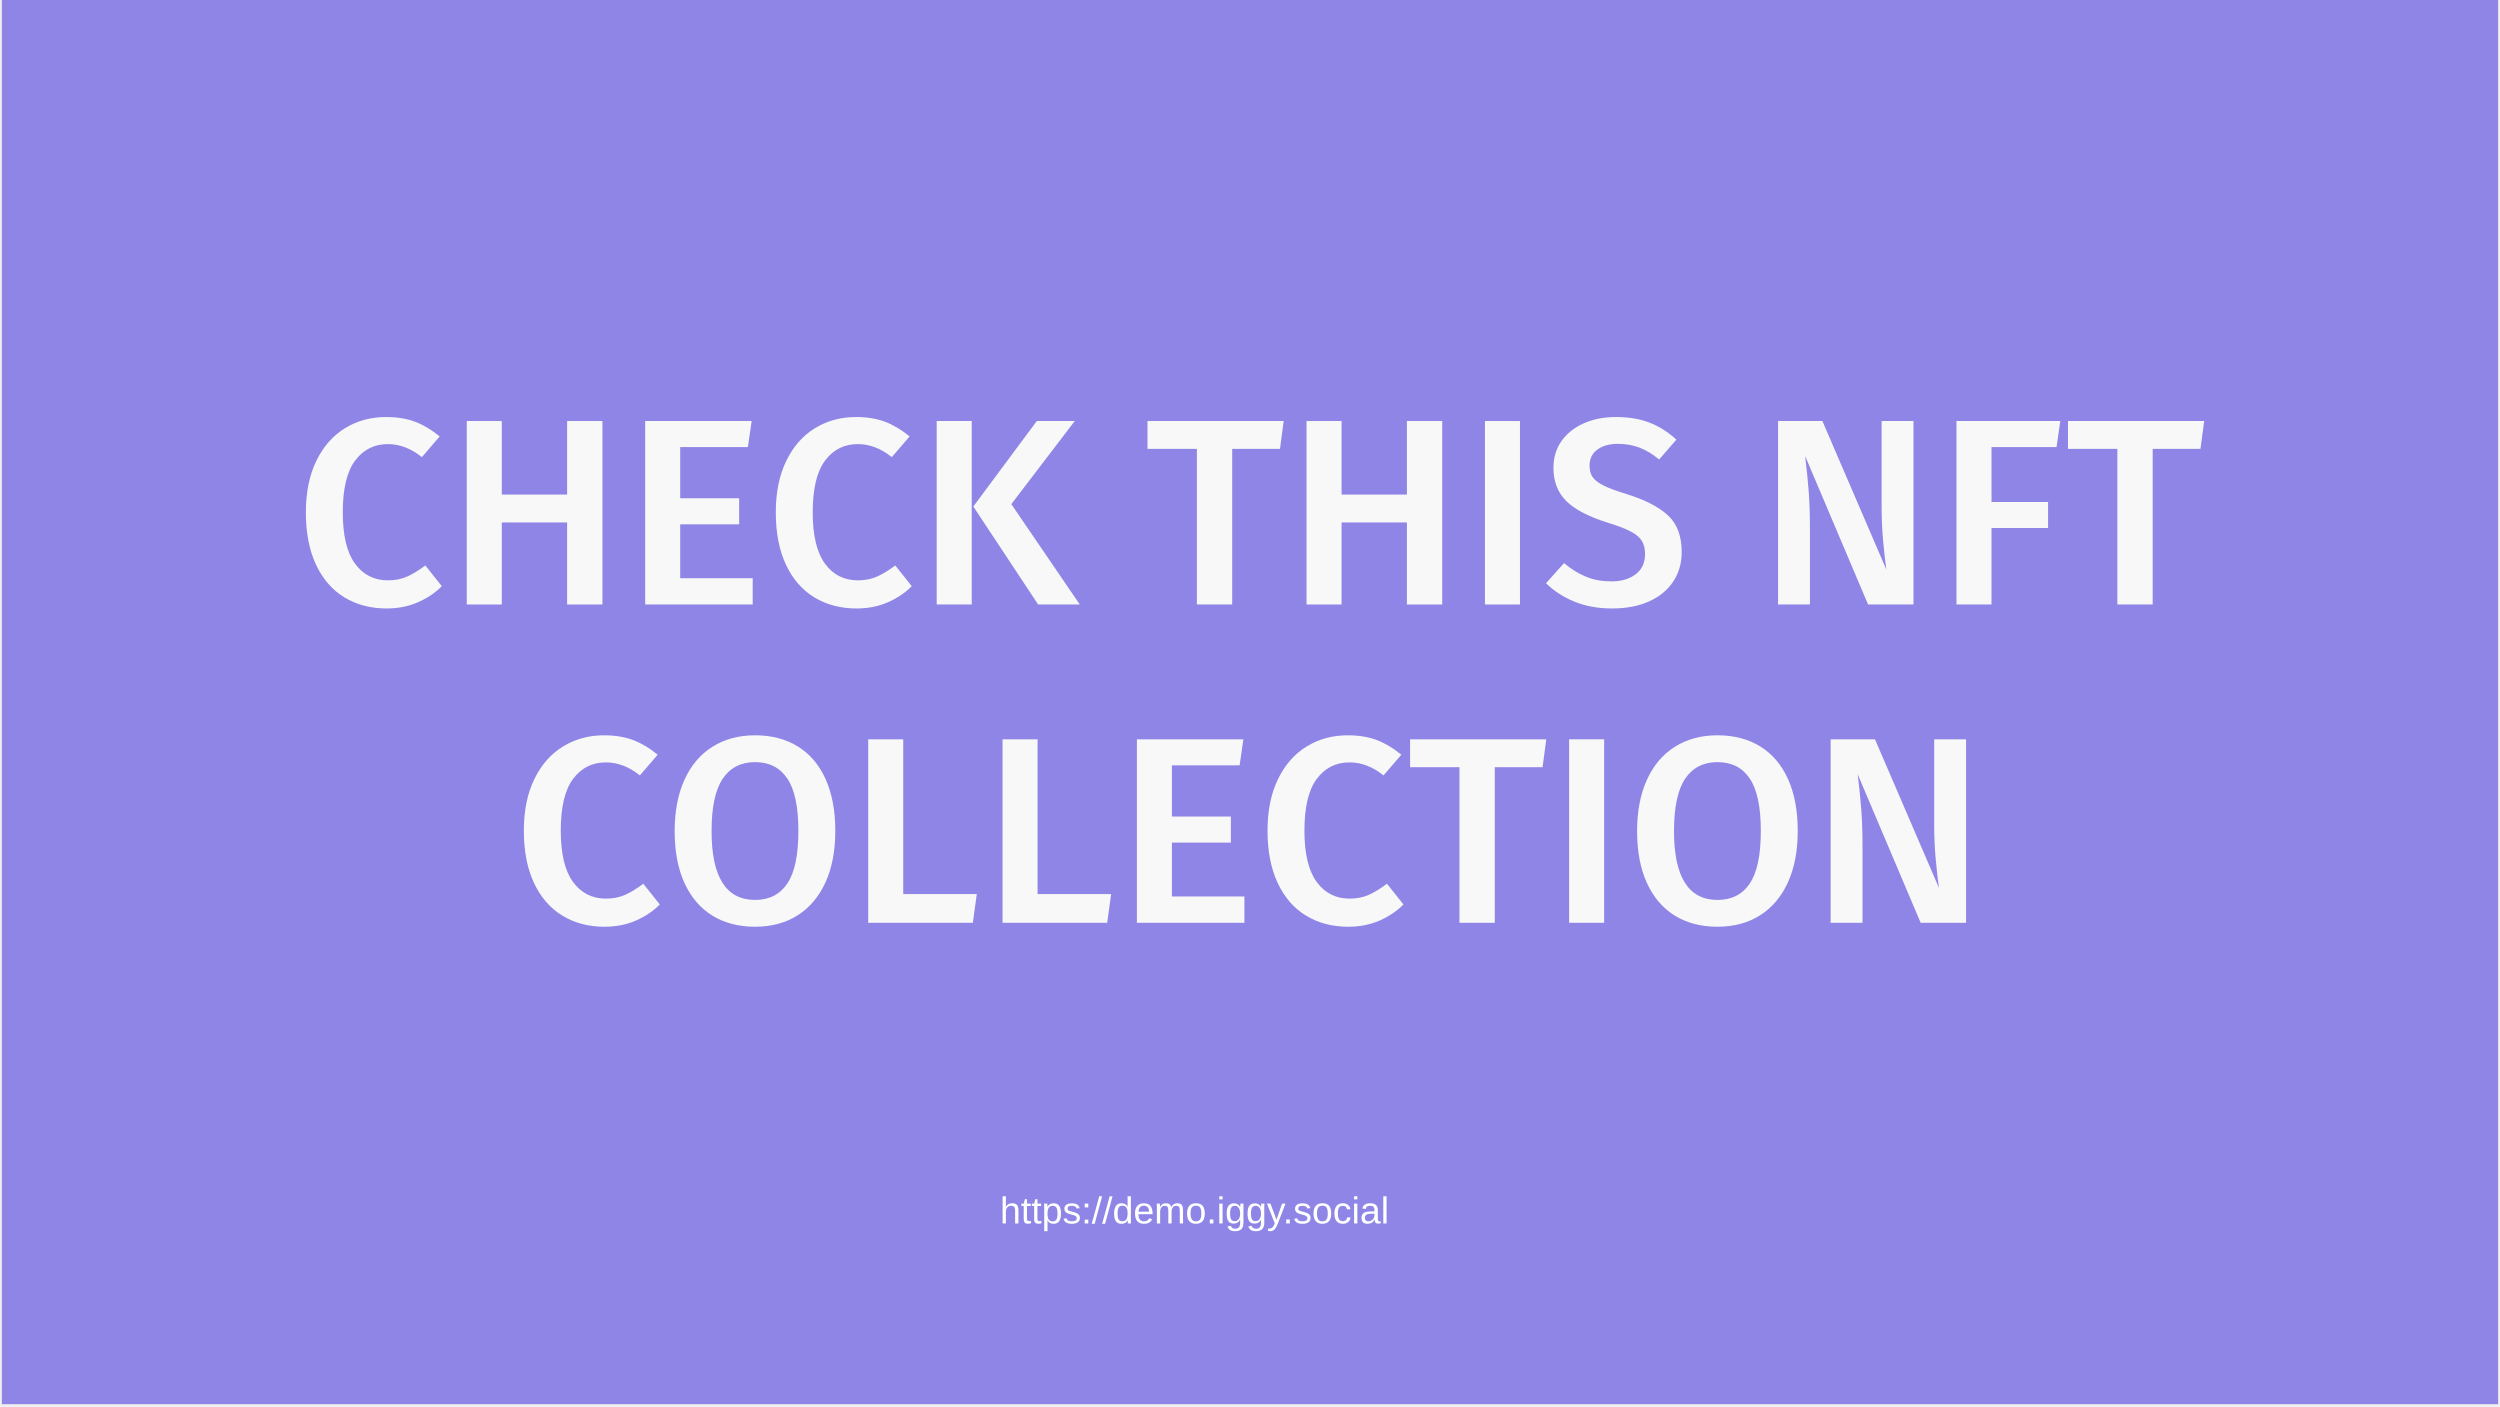
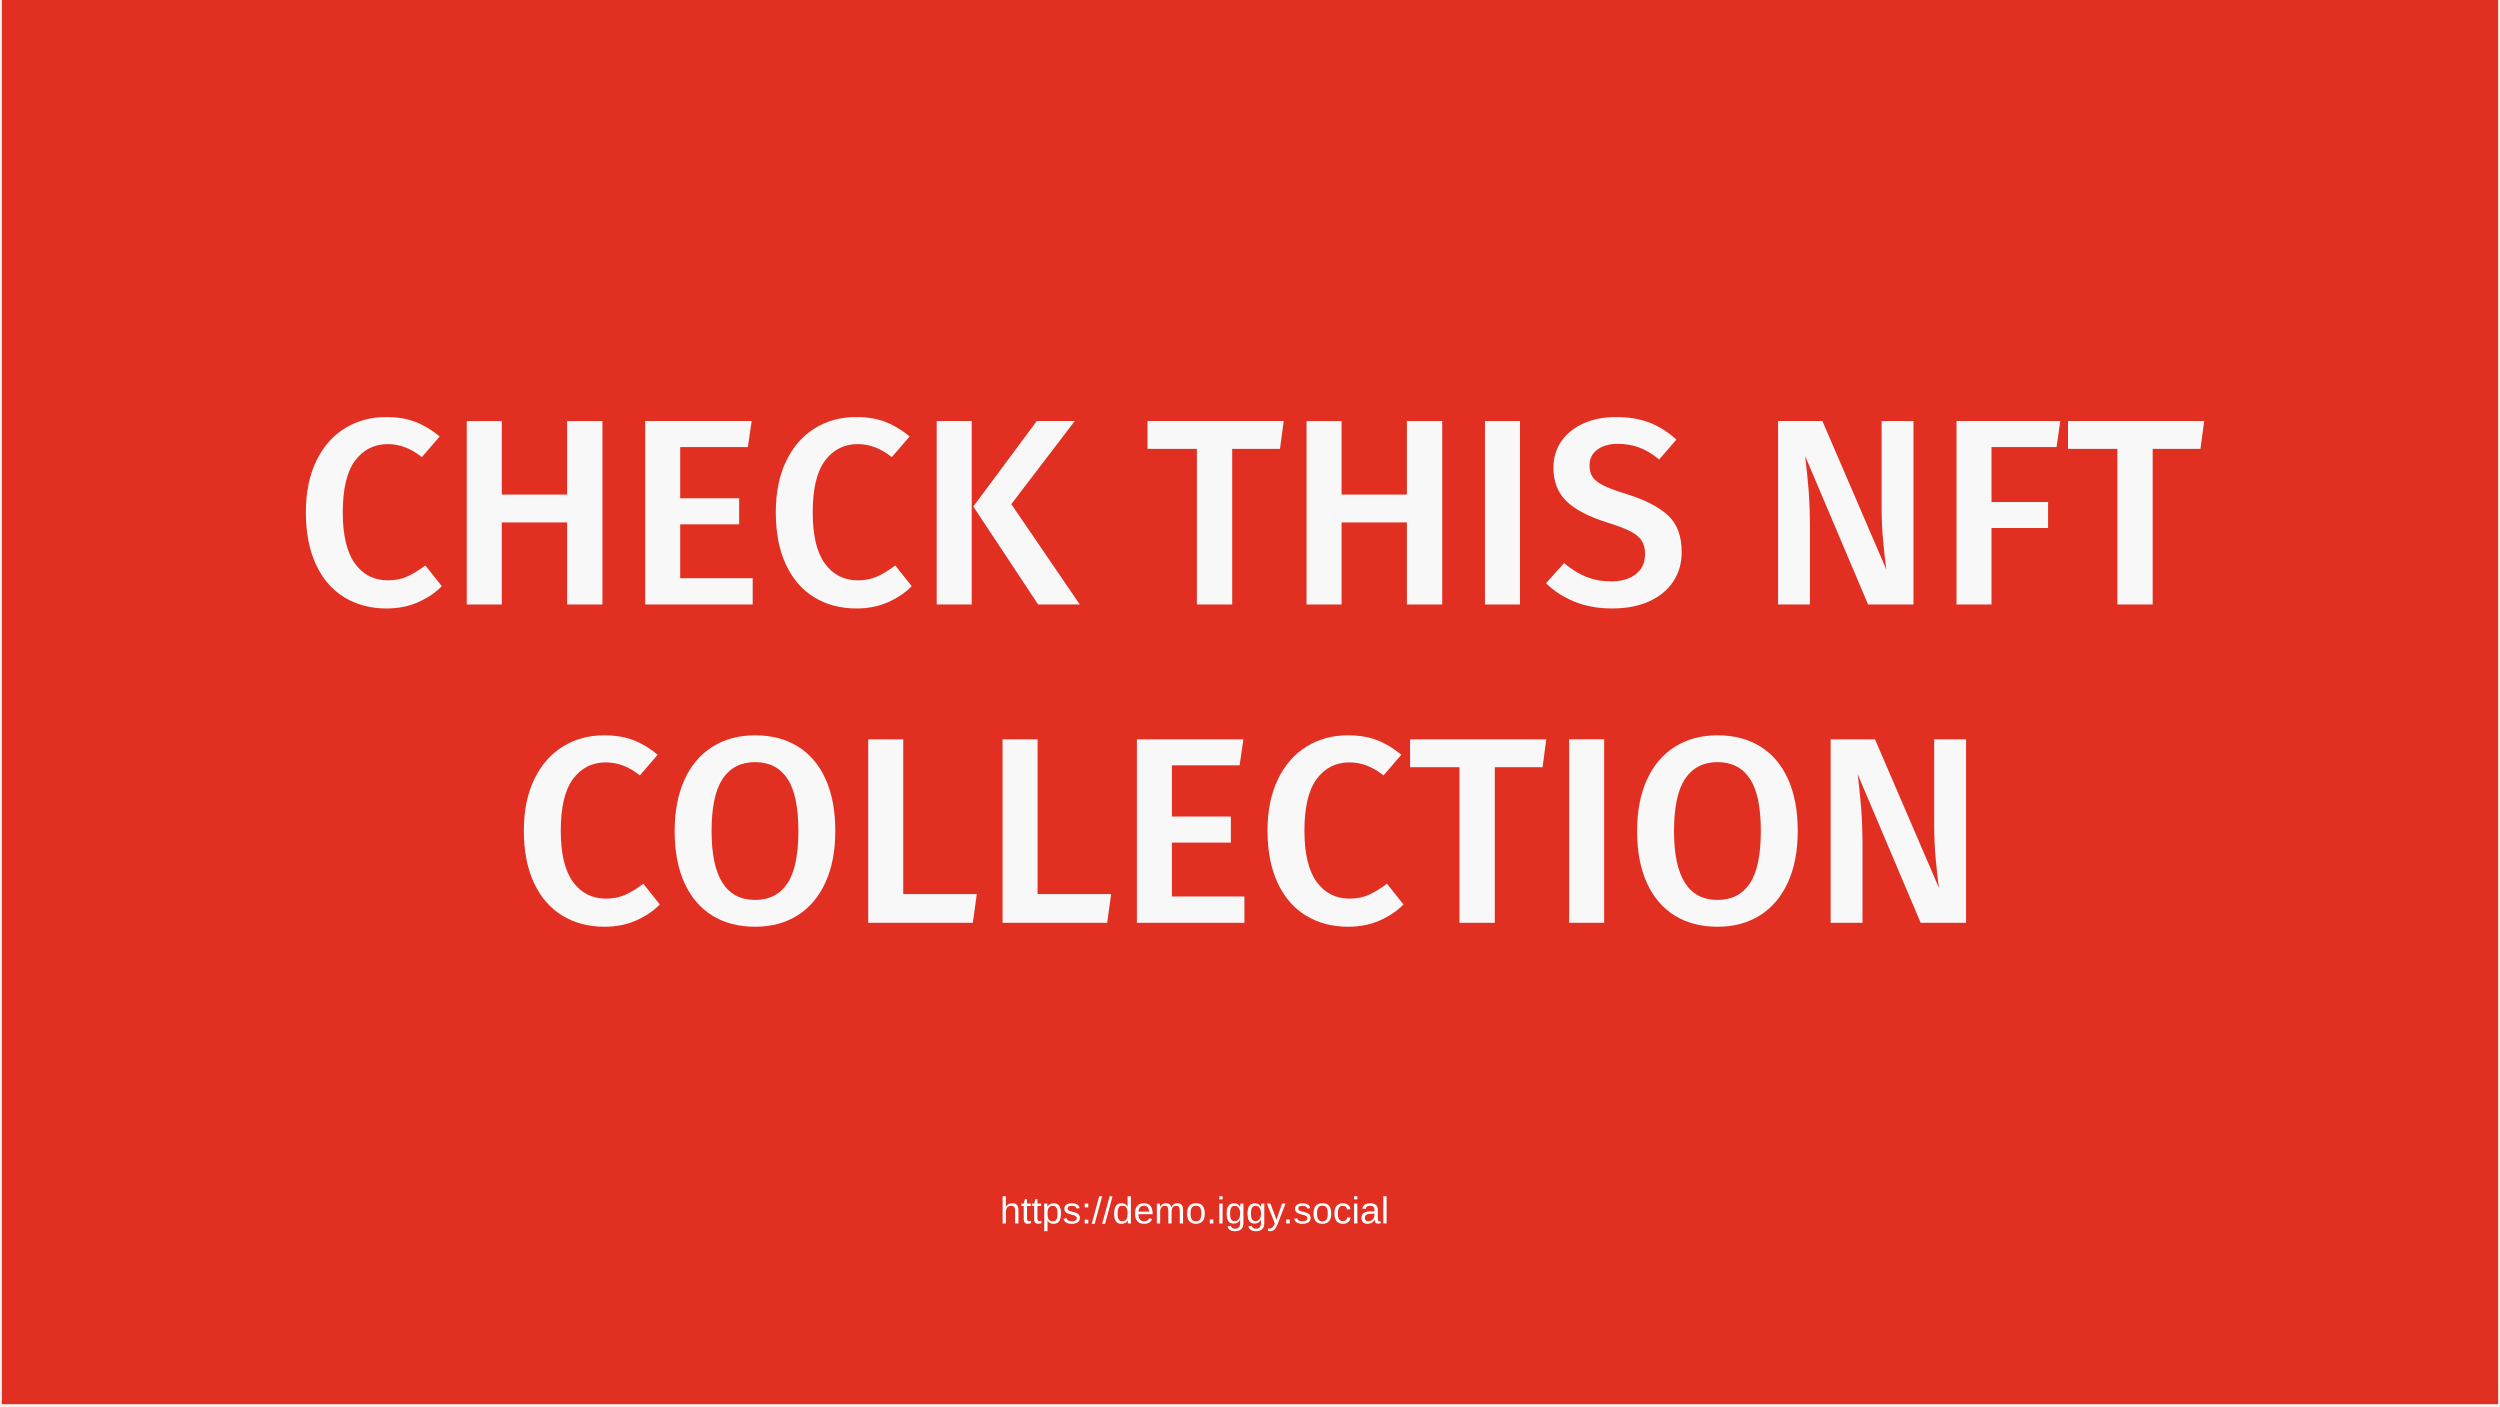
<svg xmlns="http://www.w3.org/2000/svg" width="1600" zoomAndPan="magnify" viewBox="0 0 1200 675" height="900" preserveAspectRatio="xMidYMid meet" version="1.0">
  <defs>
    <g />
    <clipPath id="7b6ec8b5f1">
      <path d="M 0.887 0 L 1199.113 0 L 1199.113 674 L 0.887 674 Z M 0.887 0 " clip-rule="nonzero" />
    </clipPath>
  </defs>
  <g clip-path="url(#7b6ec8b5f1)">
    <path fill="#ffffff" d="M 0.887 0 L 1199.113 0 L 1199.113 674 L 0.887 674 Z M 0.887 0 " fill-opacity="1" fill-rule="nonzero" />
-     <path fill="#8e85e6" d="M 0.887 0 L 1199.113 0 L 1199.113 674 L 0.887 674 Z M 0.887 0 " fill-opacity="1" fill-rule="nonzero" />
+     <path fill="#e13022" d="M 0.887 0 L 1199.113 0 L 1199.113 674 L 0.887 674 Z M 0.887 0 " fill-opacity="1" fill-rule="nonzero" />
  </g>
  <g fill="#f8f8f8" fill-opacity="1">
    <g transform="translate(141.3297, 290.157)">
      <g>
        <path d="M 43.969 -89.984 C 49.32 -89.984 53.992 -89.219 57.984 -87.688 C 61.984 -86.156 65.895 -83.816 69.719 -80.672 L 61.172 -70.734 C 55.992 -74.898 50.555 -76.984 44.859 -76.984 C 38.316 -76.984 33.07 -74.348 29.125 -69.078 C 25.176 -63.805 23.203 -55.52 23.203 -44.219 C 23.203 -33.176 25.156 -24.977 29.062 -19.625 C 32.969 -14.27 38.234 -11.594 44.859 -11.594 C 48.348 -11.594 51.453 -12.207 54.172 -13.438 C 56.891 -14.676 59.773 -16.441 62.828 -18.734 L 70.734 -8.797 C 67.766 -5.734 64.004 -3.18 59.453 -1.141 C 54.91 0.891 49.832 1.906 44.219 1.906 C 36.57 1.906 29.816 0.125 23.953 -3.438 C 18.098 -7.008 13.555 -12.254 10.328 -19.172 C 7.098 -26.098 5.484 -34.445 5.484 -44.219 C 5.484 -53.82 7.16 -62.066 10.516 -68.953 C 13.867 -75.836 18.457 -81.062 24.281 -84.625 C 30.102 -88.195 36.664 -89.984 43.969 -89.984 Z M 43.969 -89.984 " />
      </g>
    </g>
  </g>
  <g fill="#f8f8f8" fill-opacity="1">
    <g transform="translate(213.7157, 290.157)">
      <g>
        <path d="M 58.5 0 L 58.5 -39.391 L 27.141 -39.391 L 27.141 0 L 10.328 0 L 10.328 -88.062 L 27.141 -88.062 L 27.141 -52.766 L 58.5 -52.766 L 58.5 -88.062 L 75.453 -88.062 L 75.453 0 Z M 58.5 0 " />
      </g>
    </g>
  </g>
  <g fill="#f8f8f8" fill-opacity="1">
    <g transform="translate(299.3555, 290.157)">
      <g>
        <path d="M 61.438 -88.062 L 59.641 -75.578 L 27.141 -75.578 L 27.141 -50.984 L 55.438 -50.984 L 55.438 -38.484 L 27.141 -38.484 L 27.141 -12.625 L 61.938 -12.625 L 61.938 0 L 10.328 0 L 10.328 -88.062 Z M 61.438 -88.062 " />
      </g>
    </g>
  </g>
  <g fill="#f8f8f8" fill-opacity="1">
    <g transform="translate(366.8988, 290.157)">
      <g>
        <path d="M 43.969 -89.984 C 49.32 -89.984 53.992 -89.219 57.984 -87.688 C 61.984 -86.156 65.895 -83.816 69.719 -80.672 L 61.172 -70.734 C 55.992 -74.898 50.555 -76.984 44.859 -76.984 C 38.316 -76.984 33.07 -74.348 29.125 -69.078 C 25.176 -63.805 23.203 -55.52 23.203 -44.219 C 23.203 -33.176 25.156 -24.977 29.062 -19.625 C 32.969 -14.27 38.234 -11.594 44.859 -11.594 C 48.348 -11.594 51.453 -12.207 54.172 -13.438 C 56.891 -14.676 59.773 -16.441 62.828 -18.734 L 70.734 -8.797 C 67.766 -5.734 64.004 -3.18 59.453 -1.141 C 54.91 0.891 49.832 1.906 44.219 1.906 C 36.57 1.906 29.816 0.125 23.953 -3.438 C 18.098 -7.008 13.555 -12.254 10.328 -19.172 C 7.098 -26.098 5.484 -34.445 5.484 -44.219 C 5.484 -53.82 7.16 -62.066 10.516 -68.953 C 13.867 -75.836 18.457 -81.062 24.281 -84.625 C 30.102 -88.195 36.664 -89.984 43.969 -89.984 Z M 43.969 -89.984 " />
      </g>
    </g>
  </g>
  <g fill="#f8f8f8" fill-opacity="1">
    <g transform="translate(439.2849, 290.157)">
      <g>
        <path d="M 27.141 -88.062 L 27.141 0 L 10.328 0 L 10.328 -88.062 Z M 76.594 -88.062 L 46.141 -48.172 L 79.016 0 L 59.016 0 L 27.906 -47.031 L 58.375 -88.062 Z M 76.594 -88.062 " />
      </g>
    </g>
  </g>
  <g fill="#f8f8f8" fill-opacity="1">
    <g transform="translate(517.4057, 290.157)">
      <g />
    </g>
  </g>
  <g fill="#f8f8f8" fill-opacity="1">
    <g transform="translate(549.2657, 290.157)">
      <g>
        <path d="M 66.906 -88.062 L 65.125 -74.688 L 42.188 -74.688 L 42.188 0 L 25.234 0 L 25.234 -74.688 L 1.531 -74.688 L 1.531 -88.062 Z M 66.906 -88.062 " />
      </g>
    </g>
  </g>
  <g fill="#f8f8f8" fill-opacity="1">
    <g transform="translate(616.809, 290.157)">
      <g>
        <path d="M 58.5 0 L 58.5 -39.391 L 27.141 -39.391 L 27.141 0 L 10.328 0 L 10.328 -88.062 L 27.141 -88.062 L 27.141 -52.766 L 58.5 -52.766 L 58.5 -88.062 L 75.453 -88.062 L 75.453 0 Z M 58.5 0 " />
      </g>
    </g>
  </g>
  <g fill="#f8f8f8" fill-opacity="1">
    <g transform="translate(702.4488, 290.157)">
      <g>
        <path d="M 27.141 -88.062 L 27.141 0 L 10.328 0 L 10.328 -88.062 Z M 27.141 -88.062 " />
      </g>
    </g>
  </g>
  <g fill="#f8f8f8" fill-opacity="1">
    <g transform="translate(739.9162, 290.157)">
      <g>
        <path d="M 35.688 -89.984 C 41.883 -89.984 47.273 -89.086 51.859 -87.297 C 56.453 -85.516 60.75 -82.797 64.75 -79.141 L 56.469 -69.594 C 53.32 -72.227 50.156 -74.141 46.969 -75.328 C 43.781 -76.516 40.359 -77.109 36.703 -77.109 C 32.629 -77.109 29.336 -76.191 26.828 -74.359 C 24.316 -72.535 23.062 -69.969 23.062 -66.656 C 23.062 -64.445 23.551 -62.617 24.531 -61.172 C 25.508 -59.734 27.27 -58.375 29.812 -57.094 C 32.363 -55.82 36.148 -54.422 41.172 -52.891 C 49.836 -50.172 56.359 -46.789 60.734 -42.75 C 65.109 -38.719 67.297 -32.836 67.297 -25.109 C 67.297 -19.836 65.957 -15.16 63.281 -11.078 C 60.602 -7.004 56.754 -3.82 51.734 -1.531 C 46.723 0.758 40.781 1.906 33.906 1.906 C 27.188 1.906 21.172 0.82 15.859 -1.344 C 10.555 -3.508 5.992 -6.461 2.172 -10.203 L 10.828 -19.875 C 14.234 -16.988 17.758 -14.801 21.406 -13.312 C 25.062 -11.832 29.098 -11.094 33.516 -11.094 C 38.359 -11.094 42.266 -12.238 45.234 -14.531 C 48.211 -16.82 49.703 -20.051 49.703 -24.219 C 49.703 -26.77 49.191 -28.875 48.172 -30.531 C 47.148 -32.188 45.406 -33.672 42.938 -34.984 C 40.477 -36.305 36.914 -37.688 32.25 -39.125 C 22.895 -42.02 16.133 -45.504 11.969 -49.578 C 7.812 -53.66 5.734 -59.016 5.734 -65.641 C 5.734 -70.484 7.004 -74.727 9.547 -78.375 C 12.098 -82.031 15.645 -84.879 20.188 -86.922 C 24.738 -88.961 29.906 -89.984 35.688 -89.984 Z M 35.688 -89.984 " />
      </g>
    </g>
  </g>
  <g fill="#f8f8f8" fill-opacity="1">
    <g transform="translate(811.2828, 290.157)">
      <g />
    </g>
  </g>
  <g fill="#f8f8f8" fill-opacity="1">
    <g transform="translate(843.1428, 290.157)">
      <g>
        <path d="M 75.328 0 L 53.531 0 L 23.328 -71.25 C 24.086 -64.957 24.66 -59.258 25.047 -54.156 C 25.43 -49.062 25.625 -42.988 25.625 -35.938 L 25.625 0 L 10.328 0 L 10.328 -88.062 L 31.609 -88.062 L 62.328 -16.703 C 61.816 -20.098 61.305 -24.578 60.797 -30.141 C 60.285 -35.703 60.031 -41.25 60.031 -46.781 L 60.031 -88.062 L 75.328 -88.062 Z M 75.328 0 " />
      </g>
    </g>
  </g>
  <g fill="#f8f8f8" fill-opacity="1">
    <g transform="translate(928.7826, 290.157)">
      <g>
        <path d="M 10.328 0 L 10.328 -88.062 L 60.156 -88.062 L 58.375 -75.578 L 27.141 -75.578 L 27.141 -49.203 L 54.297 -49.203 L 54.297 -36.703 L 27.141 -36.703 L 27.141 0 Z M 10.328 0 " />
      </g>
    </g>
  </g>
  <g fill="#f8f8f8" fill-opacity="1">
    <g transform="translate(991.1009, 290.157)">
      <g>
        <path d="M 66.906 -88.062 L 65.125 -74.688 L 42.188 -74.688 L 42.188 0 L 25.234 0 L 25.234 -74.688 L 1.531 -74.688 L 1.531 -88.062 Z M 66.906 -88.062 " />
      </g>
    </g>
  </g>
  <g fill="#f8f8f8" fill-opacity="1">
    <g transform="translate(245.9638, 442.9306)">
      <g>
        <path d="M 43.969 -89.984 C 49.32 -89.984 53.992 -89.219 57.984 -87.688 C 61.984 -86.156 65.895 -83.816 69.719 -80.672 L 61.172 -70.734 C 55.992 -74.898 50.555 -76.984 44.859 -76.984 C 38.316 -76.984 33.07 -74.348 29.125 -69.078 C 25.176 -63.805 23.203 -55.52 23.203 -44.219 C 23.203 -33.176 25.156 -24.977 29.062 -19.625 C 32.969 -14.27 38.234 -11.594 44.859 -11.594 C 48.348 -11.594 51.453 -12.207 54.172 -13.438 C 56.891 -14.676 59.773 -16.441 62.828 -18.734 L 70.734 -8.797 C 67.766 -5.734 64.004 -3.18 59.453 -1.141 C 54.91 0.891 49.832 1.906 44.219 1.906 C 36.57 1.906 29.816 0.125 23.953 -3.438 C 18.098 -7.008 13.555 -12.254 10.328 -19.172 C 7.098 -26.098 5.484 -34.445 5.484 -44.219 C 5.484 -53.82 7.16 -62.066 10.516 -68.953 C 13.867 -75.836 18.457 -81.062 24.281 -84.625 C 30.102 -88.195 36.664 -89.984 43.969 -89.984 Z M 43.969 -89.984 " />
      </g>
    </g>
  </g>
  <g fill="#f8f8f8" fill-opacity="1">
    <g transform="translate(318.3498, 442.9306)">
      <g>
        <path d="M 44.094 -89.984 C 52 -89.984 58.836 -88.195 64.609 -84.625 C 70.391 -81.062 74.832 -75.836 77.938 -68.953 C 81.039 -62.066 82.594 -53.781 82.594 -44.094 C 82.594 -34.5 81.02 -26.258 77.875 -19.375 C 74.727 -12.488 70.266 -7.219 64.484 -3.562 C 58.711 0.082 51.914 1.906 44.094 1.906 C 36.195 1.906 29.359 0.125 23.578 -3.438 C 17.797 -7.008 13.332 -12.234 10.188 -19.109 C 7.051 -25.992 5.484 -34.281 5.484 -43.969 C 5.484 -53.488 7.051 -61.707 10.188 -68.625 C 13.332 -75.551 17.816 -80.844 23.641 -84.5 C 29.461 -88.156 36.281 -89.984 44.094 -89.984 Z M 44.094 -77.109 C 37.301 -77.109 32.117 -74.453 28.547 -69.141 C 24.984 -63.828 23.203 -55.438 23.203 -43.969 C 23.203 -21.969 30.164 -10.969 44.094 -10.969 C 50.895 -10.969 56.055 -13.598 59.578 -18.859 C 63.109 -24.129 64.875 -32.539 64.875 -44.094 C 64.875 -55.57 63.109 -63.941 59.578 -69.203 C 56.055 -74.473 50.895 -77.109 44.094 -77.109 Z M 44.094 -77.109 " />
      </g>
    </g>
  </g>
  <g fill="#f8f8f8" fill-opacity="1">
    <g transform="translate(406.4109, 442.9306)">
      <g>
        <path d="M 27.141 -88.062 L 27.141 -13.766 L 62.453 -13.766 L 60.547 0 L 10.328 0 L 10.328 -88.062 Z M 27.141 -88.062 " />
      </g>
    </g>
  </g>
  <g fill="#f8f8f8" fill-opacity="1">
    <g transform="translate(470.8957, 442.9306)">
      <g>
        <path d="M 27.141 -88.062 L 27.141 -13.766 L 62.453 -13.766 L 60.547 0 L 10.328 0 L 10.328 -88.062 Z M 27.141 -88.062 " />
      </g>
    </g>
  </g>
  <g fill="#f8f8f8" fill-opacity="1">
    <g transform="translate(535.3804, 442.9306)">
      <g>
        <path d="M 61.438 -88.062 L 59.641 -75.578 L 27.141 -75.578 L 27.141 -50.984 L 55.438 -50.984 L 55.438 -38.484 L 27.141 -38.484 L 27.141 -12.625 L 61.938 -12.625 L 61.938 0 L 10.328 0 L 10.328 -88.062 Z M 61.438 -88.062 " />
      </g>
    </g>
  </g>
  <g fill="#f8f8f8" fill-opacity="1">
    <g transform="translate(602.9237, 442.9306)">
      <g>
        <path d="M 43.969 -89.984 C 49.32 -89.984 53.992 -89.219 57.984 -87.688 C 61.984 -86.156 65.895 -83.816 69.719 -80.672 L 61.172 -70.734 C 55.992 -74.898 50.555 -76.984 44.859 -76.984 C 38.316 -76.984 33.07 -74.348 29.125 -69.078 C 25.176 -63.805 23.203 -55.52 23.203 -44.219 C 23.203 -33.176 25.156 -24.977 29.062 -19.625 C 32.969 -14.27 38.234 -11.594 44.859 -11.594 C 48.348 -11.594 51.453 -12.207 54.172 -13.438 C 56.891 -14.676 59.773 -16.441 62.828 -18.734 L 70.734 -8.797 C 67.766 -5.734 64.004 -3.18 59.453 -1.141 C 54.91 0.891 49.832 1.906 44.219 1.906 C 36.57 1.906 29.816 0.125 23.953 -3.438 C 18.098 -7.008 13.555 -12.254 10.328 -19.172 C 7.098 -26.098 5.484 -34.445 5.484 -44.219 C 5.484 -53.82 7.16 -62.066 10.516 -68.953 C 13.867 -75.836 18.457 -81.062 24.281 -84.625 C 30.102 -88.195 36.664 -89.984 43.969 -89.984 Z M 43.969 -89.984 " />
      </g>
    </g>
  </g>
  <g fill="#f8f8f8" fill-opacity="1">
    <g transform="translate(675.3098, 442.9306)">
      <g>
        <path d="M 66.906 -88.062 L 65.125 -74.688 L 42.188 -74.688 L 42.188 0 L 25.234 0 L 25.234 -74.688 L 1.531 -74.688 L 1.531 -88.062 Z M 66.906 -88.062 " />
      </g>
    </g>
  </g>
  <g fill="#f8f8f8" fill-opacity="1">
    <g transform="translate(742.8531, 442.9306)">
      <g>
        <path d="M 27.141 -88.062 L 27.141 0 L 10.328 0 L 10.328 -88.062 Z M 27.141 -88.062 " />
      </g>
    </g>
  </g>
  <g fill="#f8f8f8" fill-opacity="1">
    <g transform="translate(780.3205, 442.9306)">
      <g>
        <path d="M 44.094 -89.984 C 52 -89.984 58.836 -88.195 64.609 -84.625 C 70.391 -81.062 74.832 -75.836 77.938 -68.953 C 81.039 -62.066 82.594 -53.781 82.594 -44.094 C 82.594 -34.5 81.02 -26.258 77.875 -19.375 C 74.727 -12.488 70.266 -7.219 64.484 -3.562 C 58.711 0.082 51.914 1.906 44.094 1.906 C 36.195 1.906 29.359 0.125 23.578 -3.438 C 17.797 -7.008 13.332 -12.234 10.188 -19.109 C 7.051 -25.992 5.484 -34.281 5.484 -43.969 C 5.484 -53.488 7.051 -61.707 10.188 -68.625 C 13.332 -75.551 17.816 -80.844 23.641 -84.5 C 29.461 -88.156 36.281 -89.984 44.094 -89.984 Z M 44.094 -77.109 C 37.301 -77.109 32.117 -74.453 28.547 -69.141 C 24.984 -63.828 23.203 -55.438 23.203 -43.969 C 23.203 -21.969 30.164 -10.969 44.094 -10.969 C 50.895 -10.969 56.055 -13.598 59.578 -18.859 C 63.109 -24.129 64.875 -32.539 64.875 -44.094 C 64.875 -55.57 63.109 -63.941 59.578 -69.203 C 56.055 -74.473 50.895 -77.109 44.094 -77.109 Z M 44.094 -77.109 " />
      </g>
    </g>
  </g>
  <g fill="#f8f8f8" fill-opacity="1">
    <g transform="translate(868.3816, 442.9306)">
      <g>
        <path d="M 75.328 0 L 53.531 0 L 23.328 -71.25 C 24.086 -64.957 24.66 -59.258 25.047 -54.156 C 25.43 -49.062 25.625 -42.988 25.625 -35.938 L 25.625 0 L 10.328 0 L 10.328 -88.062 L 31.609 -88.062 L 62.328 -16.703 C 61.816 -20.098 61.305 -24.578 60.797 -30.141 C 60.285 -35.703 60.031 -41.25 60.031 -46.781 L 60.031 -88.062 L 75.328 -88.062 Z M 75.328 0 " />
      </g>
    </g>
  </g>
  <text x="40%" y="87%" font-size="1.5em" font-family="Arial, sans-serif" fill="white">https://demo.iggy.social</text>
</svg>
